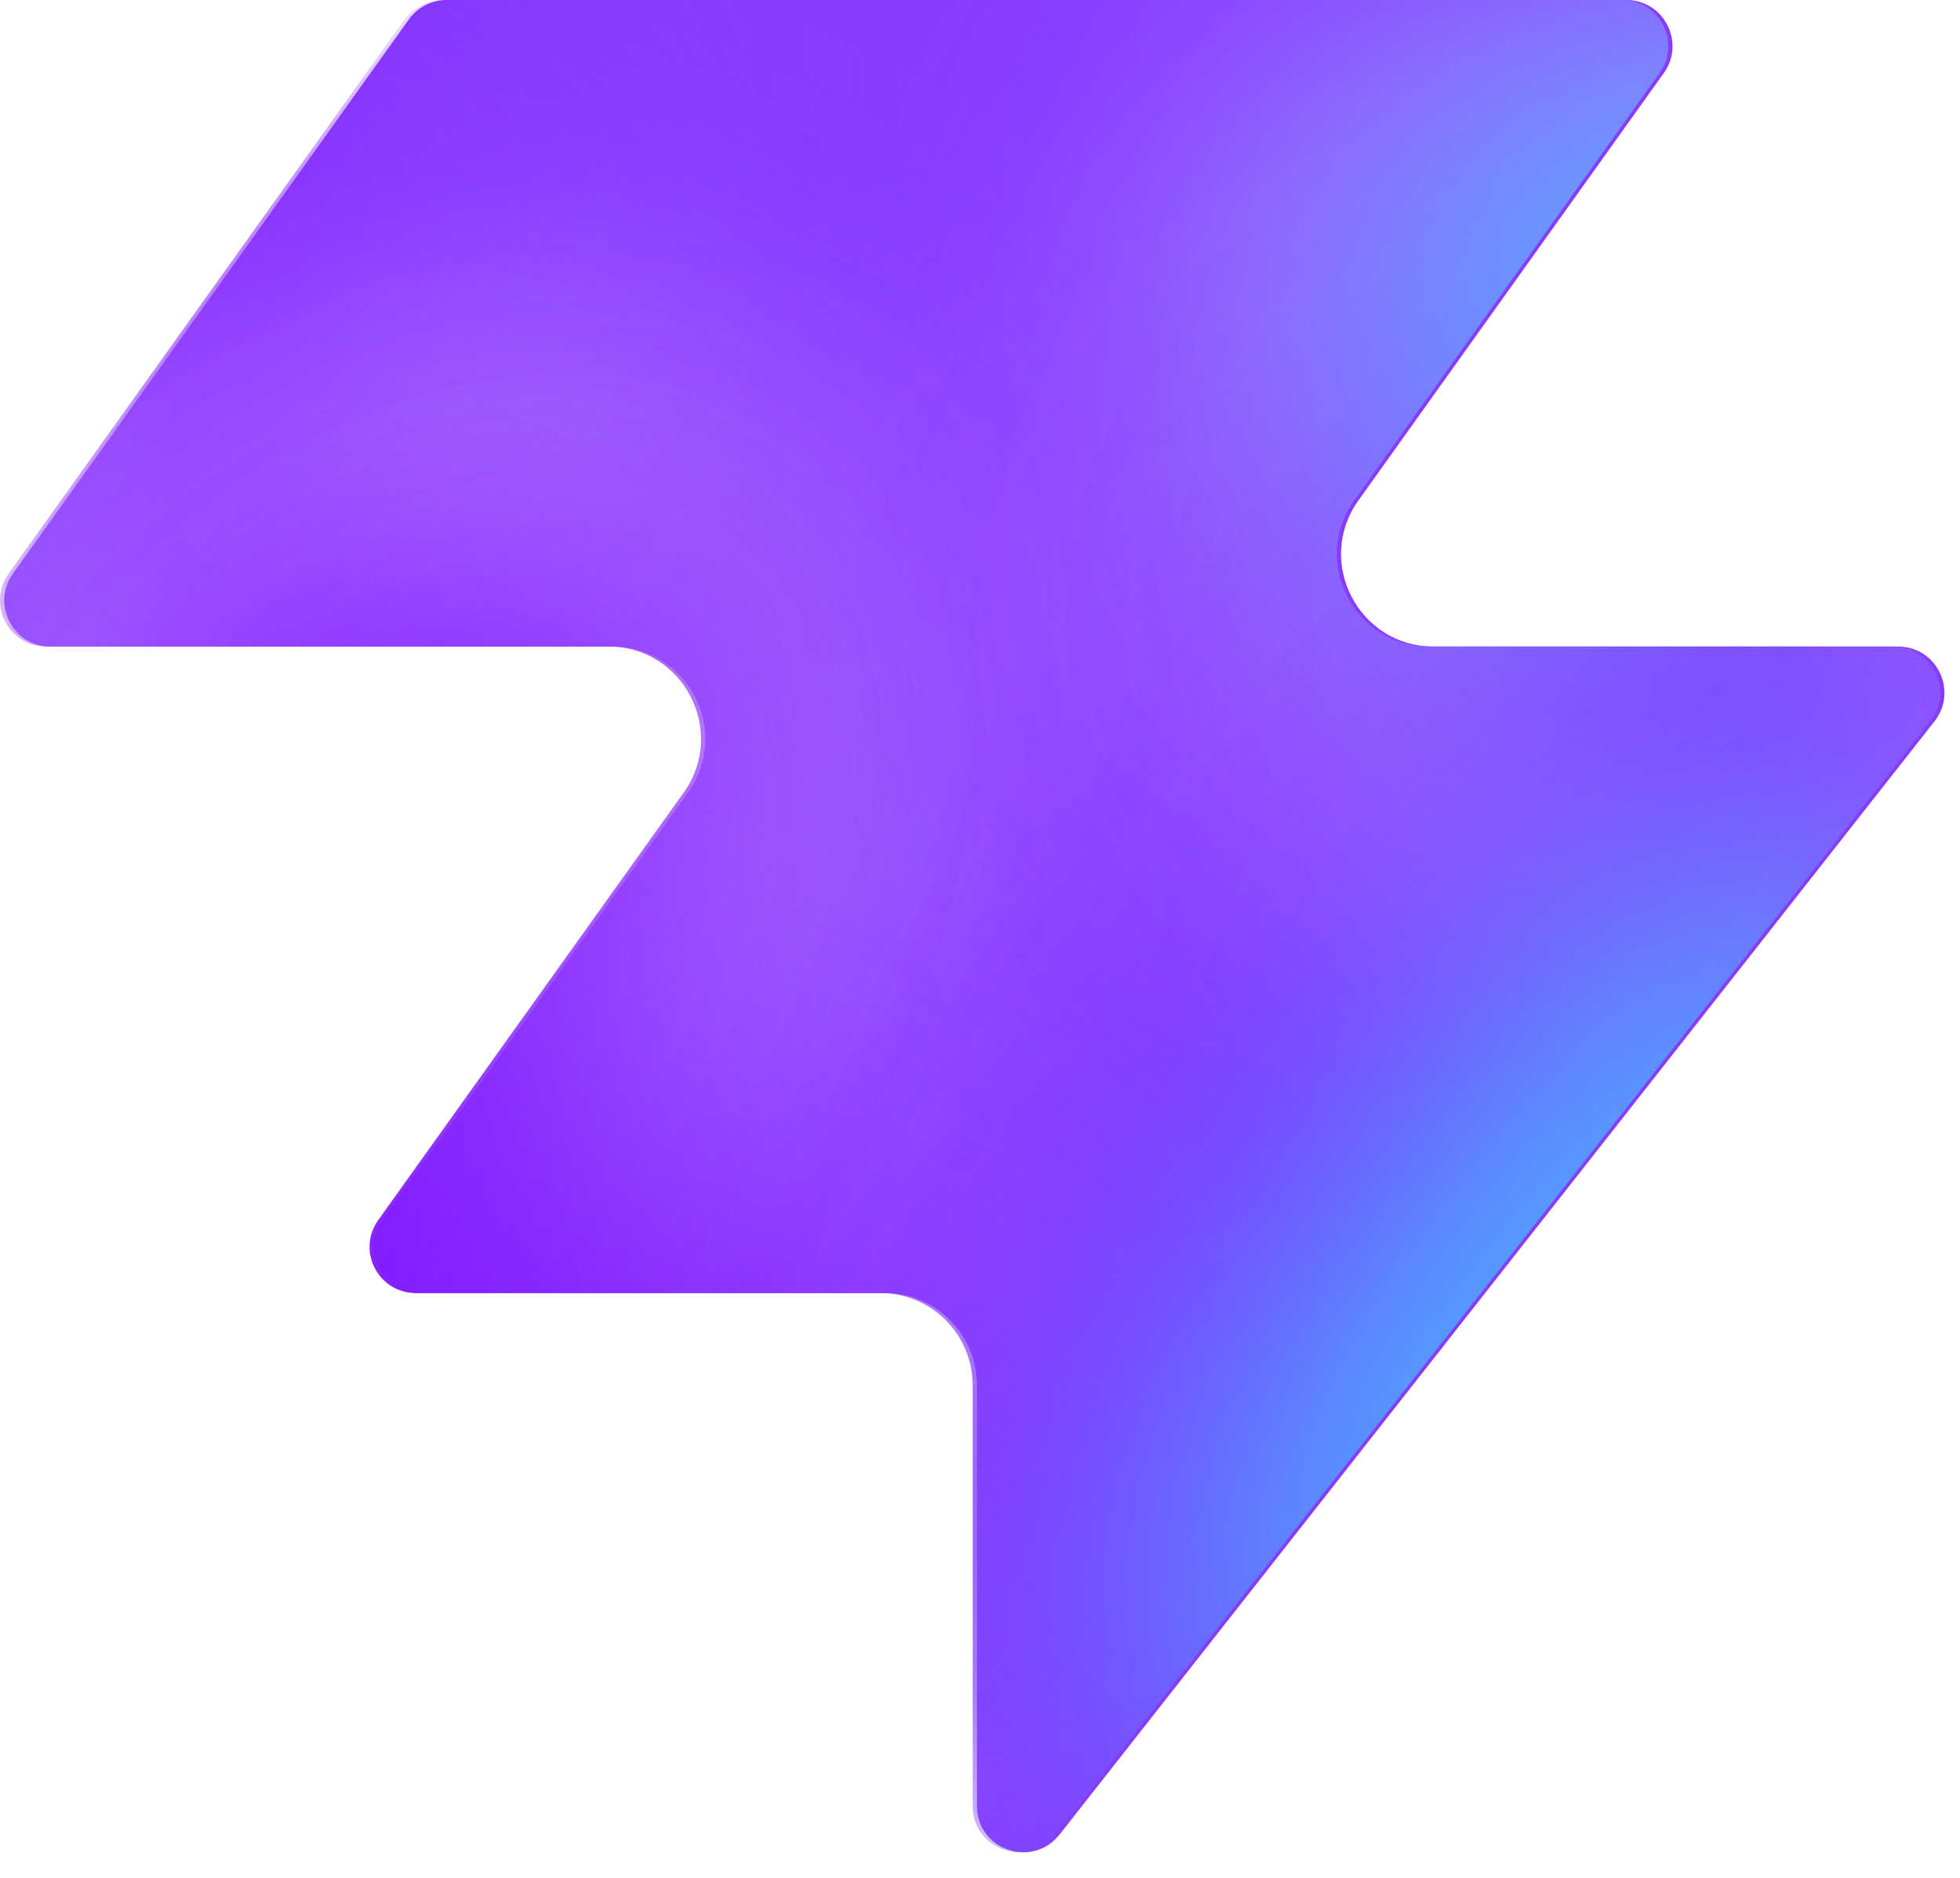
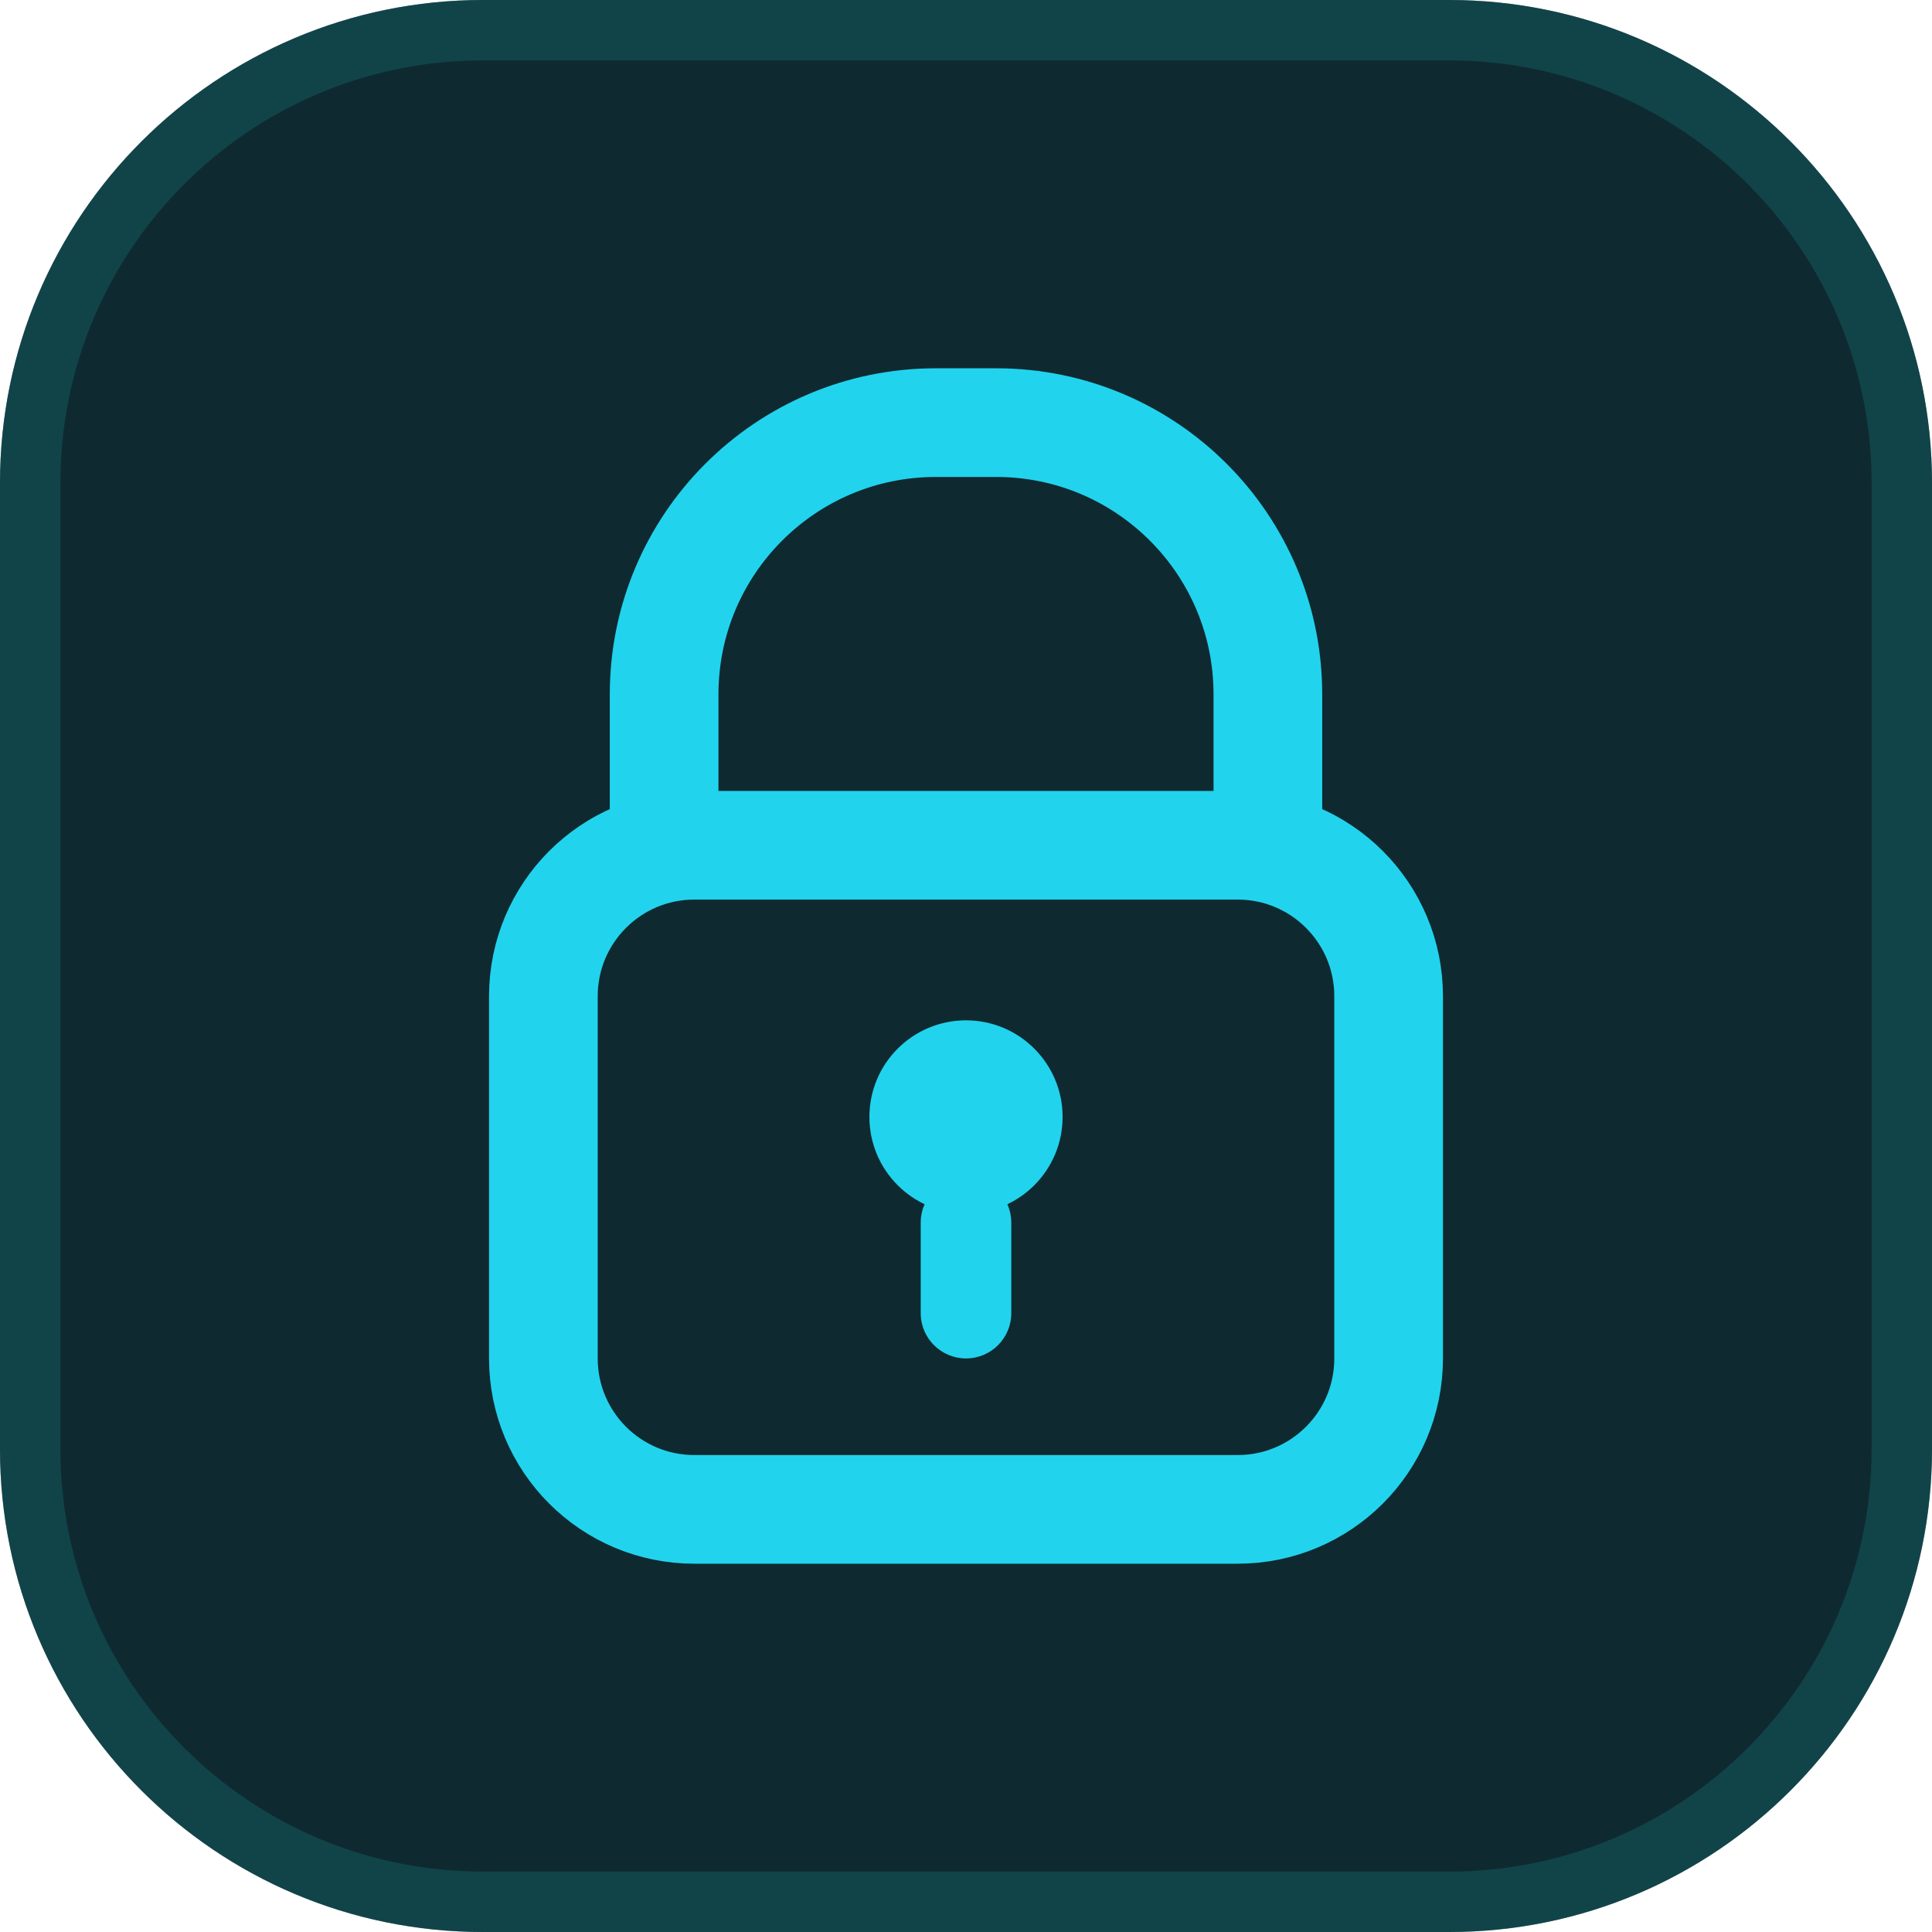
- <svg xmlns="http://www.w3.org/2000/svg" width="48" height="46" fill="none" viewBox="0 0 48 46">
-   <path fill="#863bff" d="M25.946 44.938c-.664.845-2.021.375-2.021-.698V33.937a2.26 2.26 0 0 0-2.262-2.262H10.287c-.92 0-1.456-1.04-.92-1.788l7.48-10.471c1.07-1.497 0-3.578-1.842-3.578H1.237c-.92 0-1.456-1.04-.92-1.788L10.013.474c.214-.297.556-.474.92-.474h28.894c.92 0 1.456 1.04.92 1.788l-7.48 10.471c-1.07 1.498 0 3.579 1.842 3.579h11.377c.943 0 1.473 1.088.89 1.83L25.947 44.94z" style="fill:#863bff;fill:color(display-p3 .525 .23 1);fill-opacity:1" />
-   <mask id="a" width="48" height="46" x="0" y="0" maskUnits="userSpaceOnUse" style="mask-type:alpha">
-     <path fill="#000" d="M25.842 44.938c-.664.844-2.021.375-2.021-.698V33.937a2.26 2.26 0 0 0-2.262-2.262H10.183c-.92 0-1.456-1.04-.92-1.788l7.48-10.471c1.07-1.498 0-3.579-1.842-3.579H1.133c-.92 0-1.456-1.04-.92-1.787L9.91.473c.214-.297.556-.474.92-.474h28.894c.92 0 1.456 1.04.92 1.788l-7.48 10.471c-1.07 1.498 0 3.578 1.842 3.578h11.377c.943 0 1.473 1.088.89 1.832L25.843 44.94z" style="fill:#000;fill-opacity:1" />
-   </mask>
-   <g mask="url(#a)">
-     <g filter="url(#b)">
-       <ellipse cx="5.508" cy="14.704" fill="#ede6ff" rx="5.508" ry="14.704" style="fill:#ede6ff;fill:color(display-p3 .927 .903 1);fill-opacity:1" transform="matrix(.00324 1 1 -.00324 -4.47 31.516)" />
-     </g>
-     <g filter="url(#c)">
-       <ellipse cx="10.399" cy="29.851" fill="#ede6ff" rx="10.399" ry="29.851" style="fill:#ede6ff;fill:color(display-p3 .927 .903 1);fill-opacity:1" transform="matrix(.00324 1 1 -.00324 -39.328 7.883)" />
-     </g>
-     <g filter="url(#d)">
-       <ellipse cx="5.508" cy="30.487" fill="#7e14ff" rx="5.508" ry="30.487" style="fill:#7e14ff;fill:color(display-p3 .492 .077 1);fill-opacity:1" transform="rotate(89.814 -25.913 -14.639)scale(1 -1)" />
-     </g>
-     <g filter="url(#e)">
-       <ellipse cx="5.508" cy="30.599" fill="#7e14ff" rx="5.508" ry="30.599" style="fill:#7e14ff;fill:color(display-p3 .492 .077 1);fill-opacity:1" transform="rotate(89.814 -32.644 -3.334)scale(1 -1)" />
-     </g>
-     <g filter="url(#f)">
-       <ellipse cx="5.508" cy="30.599" fill="#7e14ff" rx="5.508" ry="30.599" style="fill:#7e14ff;fill:color(display-p3 .492 .077 1);fill-opacity:1" transform="matrix(.00324 1 1 -.00324 -34.34 30.47)" />
-     </g>
-     <g filter="url(#g)">
-       <ellipse cx="14.072" cy="22.078" fill="#ede6ff" rx="14.072" ry="22.078" style="fill:#ede6ff;fill:color(display-p3 .927 .903 1);fill-opacity:1" transform="rotate(93.35 24.506 48.493)scale(-1 1)" />
-     </g>
-     <g filter="url(#h)">
-       <ellipse cx="3.47" cy="21.501" fill="#7e14ff" rx="3.47" ry="21.501" style="fill:#7e14ff;fill:color(display-p3 .492 .077 1);fill-opacity:1" transform="rotate(89.009 28.708 47.59)scale(-1 1)" />
-     </g>
-     <g filter="url(#i)">
-       <ellipse cx="3.47" cy="21.501" fill="#7e14ff" rx="3.47" ry="21.501" style="fill:#7e14ff;fill:color(display-p3 .492 .077 1);fill-opacity:1" transform="rotate(89.009 28.708 47.59)scale(-1 1)" />
-     </g>
-     <g filter="url(#j)">
-       <ellipse cx=".387" cy="8.972" fill="#7e14ff" rx="4.407" ry="29.108" style="fill:#7e14ff;fill:color(display-p3 .492 .077 1);fill-opacity:1" transform="rotate(39.51 .387 8.972)" />
-     </g>
-     <g filter="url(#k)">
-       <ellipse cx="47.523" cy="-6.092" fill="#7e14ff" rx="4.407" ry="29.108" style="fill:#7e14ff;fill:color(display-p3 .492 .077 1);fill-opacity:1" transform="rotate(37.892 47.523 -6.092)" />
-     </g>
-     <g filter="url(#l)">
-       <ellipse cx="41.412" cy="6.333" fill="#47bfff" rx="5.971" ry="9.665" style="fill:#47bfff;fill:color(display-p3 .28 .748 1);fill-opacity:1" transform="rotate(37.892 41.412 6.333)" />
-     </g>
-     <g filter="url(#m)">
-       <ellipse cx="-1.879" cy="38.332" fill="#7e14ff" rx="4.407" ry="29.108" style="fill:#7e14ff;fill:color(display-p3 .492 .077 1);fill-opacity:1" transform="rotate(37.892 -1.88 38.332)" />
-     </g>
-     <g filter="url(#n)">
-       <ellipse cx="-1.879" cy="38.332" fill="#7e14ff" rx="4.407" ry="29.108" style="fill:#7e14ff;fill:color(display-p3 .492 .077 1);fill-opacity:1" transform="rotate(37.892 -1.88 38.332)" />
-     </g>
-     <g filter="url(#o)">
-       <ellipse cx="35.651" cy="29.907" fill="#7e14ff" rx="4.407" ry="29.108" style="fill:#7e14ff;fill:color(display-p3 .492 .077 1);fill-opacity:1" transform="rotate(37.892 35.651 29.907)" />
-     </g>
-     <g filter="url(#p)">
-       <ellipse cx="38.418" cy="32.4" fill="#47bfff" rx="5.971" ry="15.297" style="fill:#47bfff;fill:color(display-p3 .28 .748 1);fill-opacity:1" transform="rotate(37.892 38.418 32.4)" />
-     </g>
-   </g>
-   <defs>
-     <filter id="b" width="60.045" height="41.654" x="-19.77" y="16.149" color-interpolation-filters="sRGB" filterUnits="userSpaceOnUse">
-       <feFlood flood-opacity="0" result="BackgroundImageFix" />
-       <feBlend in="SourceGraphic" in2="BackgroundImageFix" result="shape" />
-       <feGaussianBlur result="effect1_foregroundBlur_2002_17158" stdDeviation="7.659" />
-     </filter>
-     <filter id="c" width="90.34" height="51.437" x="-54.613" y="-7.533" color-interpolation-filters="sRGB" filterUnits="userSpaceOnUse">
-       <feFlood flood-opacity="0" result="BackgroundImageFix" />
-       <feBlend in="SourceGraphic" in2="BackgroundImageFix" result="shape" />
-       <feGaussianBlur result="effect1_foregroundBlur_2002_17158" stdDeviation="7.659" />
-     </filter>
-     <filter id="d" width="79.355" height="29.4" x="-49.64" y="2.03" color-interpolation-filters="sRGB" filterUnits="userSpaceOnUse">
-       <feFlood flood-opacity="0" result="BackgroundImageFix" />
-       <feBlend in="SourceGraphic" in2="BackgroundImageFix" result="shape" />
-       <feGaussianBlur result="effect1_foregroundBlur_2002_17158" stdDeviation="4.596" />
-     </filter>
-     <filter id="e" width="79.579" height="29.4" x="-45.045" y="20.029" color-interpolation-filters="sRGB" filterUnits="userSpaceOnUse">
-       <feFlood flood-opacity="0" result="BackgroundImageFix" />
-       <feBlend in="SourceGraphic" in2="BackgroundImageFix" result="shape" />
-       <feGaussianBlur result="effect1_foregroundBlur_2002_17158" stdDeviation="4.596" />
-     </filter>
-     <filter id="f" width="79.579" height="29.4" x="-43.513" y="21.178" color-interpolation-filters="sRGB" filterUnits="userSpaceOnUse">
-       <feFlood flood-opacity="0" result="BackgroundImageFix" />
-       <feBlend in="SourceGraphic" in2="BackgroundImageFix" result="shape" />
-       <feGaussianBlur result="effect1_foregroundBlur_2002_17158" stdDeviation="4.596" />
-     </filter>
-     <filter id="g" width="74.749" height="58.852" x="15.756" y="-17.901" color-interpolation-filters="sRGB" filterUnits="userSpaceOnUse">
-       <feFlood flood-opacity="0" result="BackgroundImageFix" />
-       <feBlend in="SourceGraphic" in2="BackgroundImageFix" result="shape" />
-       <feGaussianBlur result="effect1_foregroundBlur_2002_17158" stdDeviation="7.659" />
-     </filter>
-     <filter id="h" width="61.377" height="25.362" x="23.548" y="2.284" color-interpolation-filters="sRGB" filterUnits="userSpaceOnUse">
-       <feFlood flood-opacity="0" result="BackgroundImageFix" />
-       <feBlend in="SourceGraphic" in2="BackgroundImageFix" result="shape" />
-       <feGaussianBlur result="effect1_foregroundBlur_2002_17158" stdDeviation="4.596" />
-     </filter>
-     <filter id="i" width="61.377" height="25.362" x="23.548" y="2.284" color-interpolation-filters="sRGB" filterUnits="userSpaceOnUse">
-       <feFlood flood-opacity="0" result="BackgroundImageFix" />
-       <feBlend in="SourceGraphic" in2="BackgroundImageFix" result="shape" />
-       <feGaussianBlur result="effect1_foregroundBlur_2002_17158" stdDeviation="4.596" />
-     </filter>
-     <filter id="j" width="56.045" height="63.649" x="-27.636" y="-22.853" color-interpolation-filters="sRGB" filterUnits="userSpaceOnUse">
-       <feFlood flood-opacity="0" result="BackgroundImageFix" />
-       <feBlend in="SourceGraphic" in2="BackgroundImageFix" result="shape" />
-       <feGaussianBlur result="effect1_foregroundBlur_2002_17158" stdDeviation="4.596" />
-     </filter>
-     <filter id="k" width="54.814" height="64.646" x="20.116" y="-38.415" color-interpolation-filters="sRGB" filterUnits="userSpaceOnUse">
-       <feFlood flood-opacity="0" result="BackgroundImageFix" />
-       <feBlend in="SourceGraphic" in2="BackgroundImageFix" result="shape" />
-       <feGaussianBlur result="effect1_foregroundBlur_2002_17158" stdDeviation="4.596" />
-     </filter>
-     <filter id="l" width="33.541" height="35.313" x="24.641" y="-11.323" color-interpolation-filters="sRGB" filterUnits="userSpaceOnUse">
-       <feFlood flood-opacity="0" result="BackgroundImageFix" />
-       <feBlend in="SourceGraphic" in2="BackgroundImageFix" result="shape" />
-       <feGaussianBlur result="effect1_foregroundBlur_2002_17158" stdDeviation="4.596" />
-     </filter>
-     <filter id="m" width="54.814" height="64.646" x="-29.286" y="6.009" color-interpolation-filters="sRGB" filterUnits="userSpaceOnUse">
-       <feFlood flood-opacity="0" result="BackgroundImageFix" />
-       <feBlend in="SourceGraphic" in2="BackgroundImageFix" result="shape" />
-       <feGaussianBlur result="effect1_foregroundBlur_2002_17158" stdDeviation="4.596" />
-     </filter>
-     <filter id="n" width="54.814" height="64.646" x="-29.286" y="6.009" color-interpolation-filters="sRGB" filterUnits="userSpaceOnUse">
-       <feFlood flood-opacity="0" result="BackgroundImageFix" />
-       <feBlend in="SourceGraphic" in2="BackgroundImageFix" result="shape" />
-       <feGaussianBlur result="effect1_foregroundBlur_2002_17158" stdDeviation="4.596" />
-     </filter>
-     <filter id="o" width="54.814" height="64.646" x="8.244" y="-2.416" color-interpolation-filters="sRGB" filterUnits="userSpaceOnUse">
-       <feFlood flood-opacity="0" result="BackgroundImageFix" />
-       <feBlend in="SourceGraphic" in2="BackgroundImageFix" result="shape" />
-       <feGaussianBlur result="effect1_foregroundBlur_2002_17158" stdDeviation="4.596" />
-     </filter>
-     <filter id="p" width="39.409" height="43.623" x="18.713" y="10.588" color-interpolation-filters="sRGB" filterUnits="userSpaceOnUse">
-       <feFlood flood-opacity="0" result="BackgroundImageFix" />
-       <feBlend in="SourceGraphic" in2="BackgroundImageFix" result="shape" />
-       <feGaussianBlur result="effect1_foregroundBlur_2002_17158" stdDeviation="4.596" />
-     </filter>
-   </defs>
+ <svg xmlns="http://www.w3.org/2000/svg" width="32" height="32" viewBox="0 0 32 32">
+   <rect width="32" height="32" rx="8" fill="#0e2a30" />
+   <rect x="0.5" y="0.5" width="31" height="31" rx="7.5" fill="none" stroke="#155e63" stroke-opacity="0.5" />
+   <path d="M11 14V11.5C11 9.015 13.015 7 15.5 7H16.5C18.985 7 21 9.015 21 11.5V14" fill="none" stroke="#22d3ee" stroke-width="1.8" stroke-linecap="round" stroke-linejoin="round" />
+   <rect x="9" y="14" width="14" height="11" rx="2.5" fill="#0e2a30" stroke="#22d3ee" stroke-width="1.8" />
+   <circle cx="16" cy="18.5" r="1.6" fill="#22d3ee" />
+   <rect x="15.25" y="19.5" width="1.5" height="3" rx="0.75" fill="#22d3ee" />
</svg>
